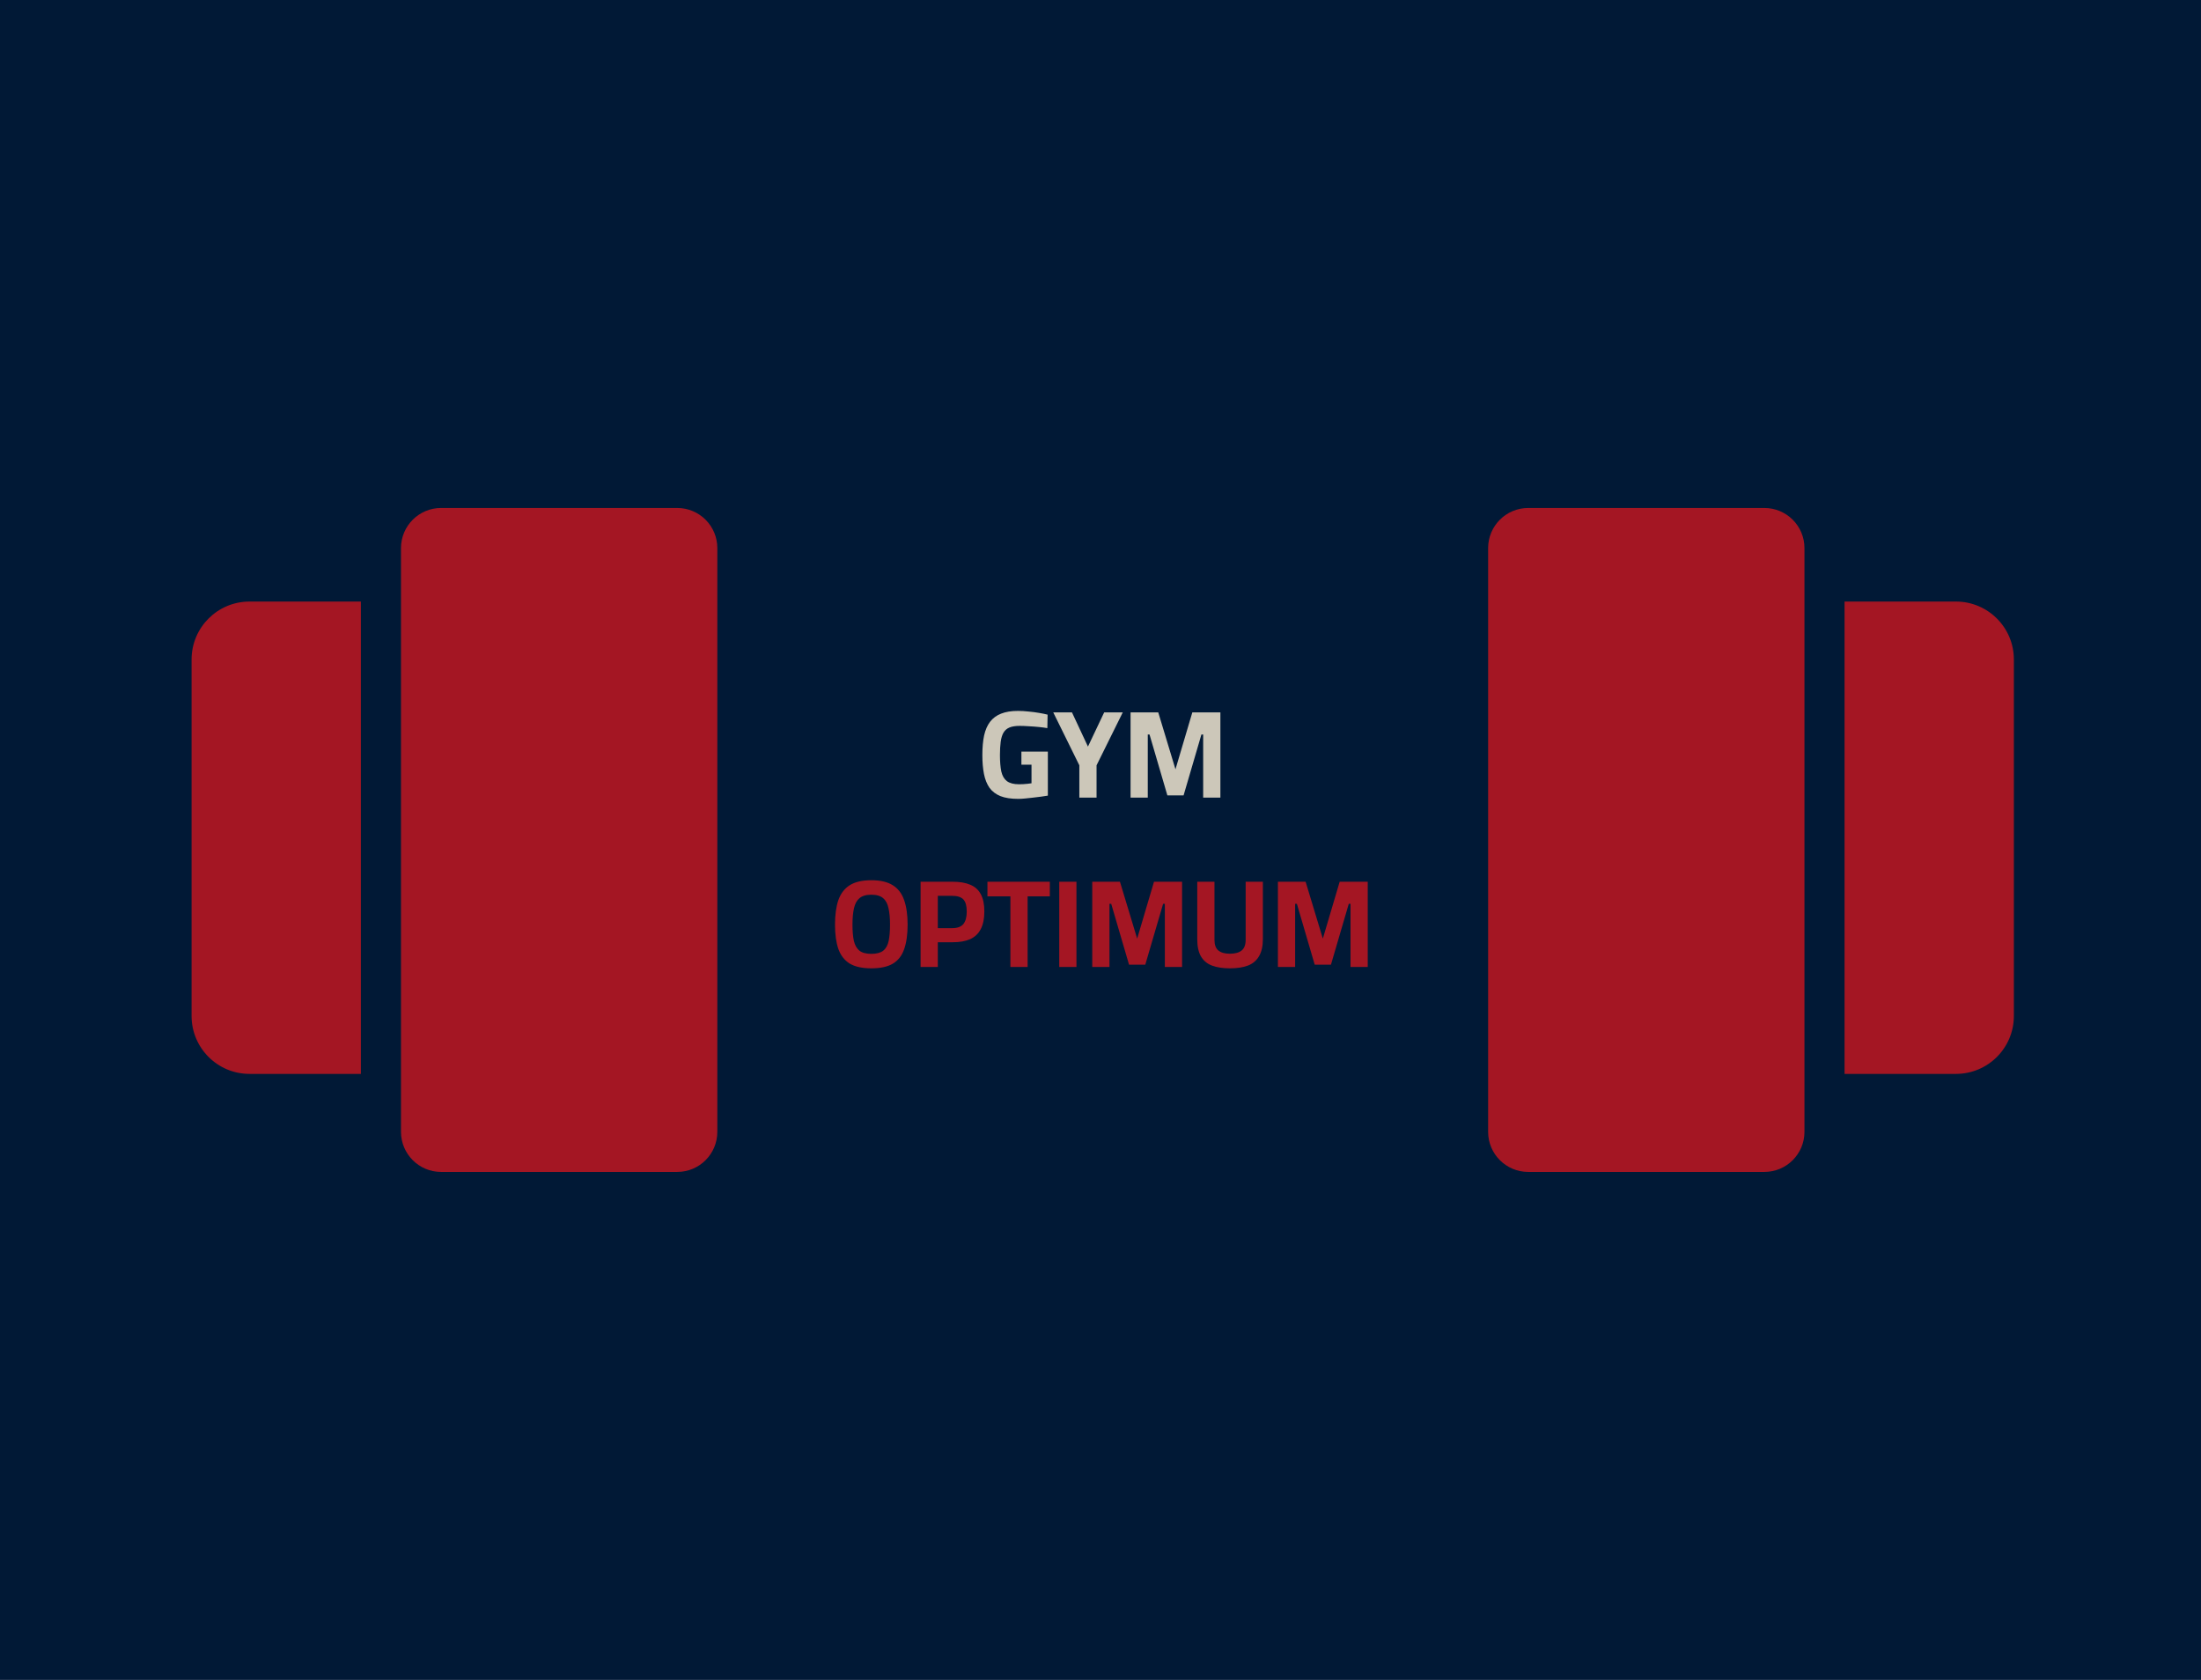
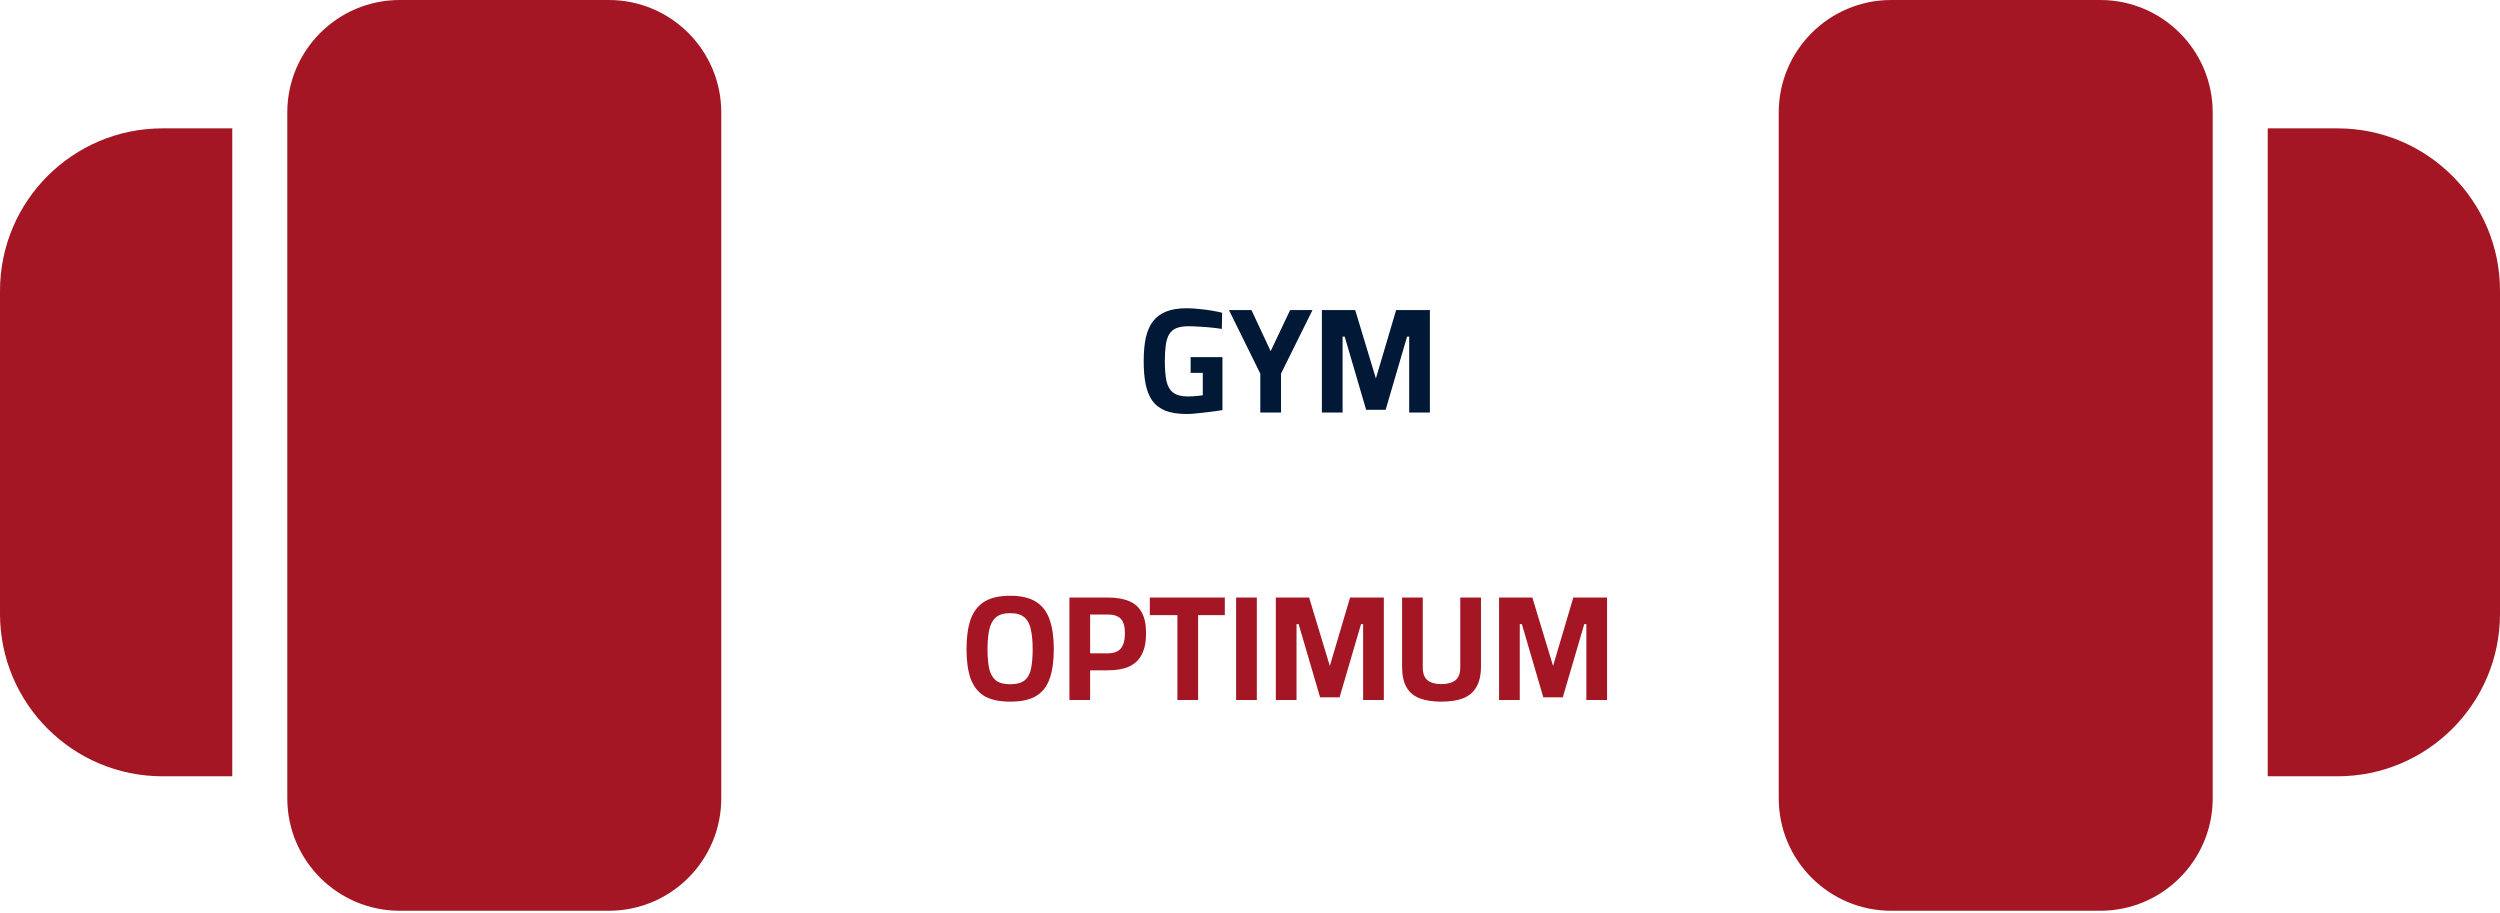
- <svg xmlns="http://www.w3.org/2000/svg" width="494" height="377" viewBox="0 0 494 377" fill="none">
-   <rect width="494" height="377" fill="#011936" />
-   <path d="M43 148C43 140.82 48.82 135 56 135H81V241H56C48.82 241 43 235.18 43 228V148Z" fill="#A41623" />
-   <rect x="90" y="114" width="71" height="149" rx="9" fill="#A41623" />
-   <path d="M452 148C452 140.82 446.18 135 439 135H414V241H439C446.18 241 452 235.18 452 228V148Z" fill="#A41623" />
-   <rect width="71" height="149" rx="9" transform="matrix(-1 0 0 1 405 114)" fill="#A41623" />
-   <path d="M228.52 179.28C226.915 179.28 225.589 179.075 224.544 178.664C223.499 178.235 222.677 177.609 222.08 176.788C221.501 175.948 221.091 174.921 220.848 173.708C220.605 172.476 220.484 171.057 220.484 169.452C220.484 167.753 220.615 166.288 220.876 165.056C221.156 163.805 221.604 162.779 222.22 161.976C222.855 161.155 223.676 160.548 224.684 160.156C225.711 159.745 226.971 159.54 228.464 159.54C229.229 159.54 230.023 159.587 230.844 159.68C231.684 159.755 232.477 159.857 233.224 159.988C233.989 160.119 234.624 160.249 235.128 160.38L235.072 163.404C234.549 163.311 233.915 163.227 233.168 163.152C232.44 163.077 231.693 163.021 230.928 162.984C230.163 162.928 229.472 162.9 228.856 162.9C227.923 162.9 227.157 163.021 226.56 163.264C225.981 163.507 225.533 163.899 225.216 164.44C224.917 164.963 224.712 165.644 224.6 166.484C224.488 167.305 224.432 168.295 224.432 169.452C224.432 170.927 224.535 172.159 224.74 173.148C224.964 174.119 225.384 174.837 226 175.304C226.635 175.771 227.54 176.004 228.716 176.004C229.015 176.004 229.332 175.995 229.668 175.976C230.023 175.957 230.359 175.929 230.676 175.892C231.012 175.855 231.292 175.817 231.516 175.78V171.608H229.248V168.668H235.184V178.552C234.773 178.608 234.279 178.683 233.7 178.776C233.121 178.851 232.515 178.925 231.88 179C231.264 179.075 230.657 179.14 230.06 179.196C229.481 179.252 228.968 179.28 228.52 179.28ZM242.251 179V171.748L236.399 159.876H240.599L244.183 167.548L247.823 159.876H251.995L246.115 171.748V179H242.251ZM253.748 179V159.876H259.964L263.828 172.644L267.608 159.876H273.908V179H270.044V164.832H269.652L265.648 178.496H262.008L258.004 164.832H257.612V179H253.748Z" fill="#CCC7B9" />
-   <path d="M195.56 217.308C193.525 217.308 191.91 216.953 190.716 216.244C189.54 215.516 188.69 214.424 188.168 212.968C187.664 211.512 187.412 209.692 187.412 207.508C187.412 205.305 187.664 203.467 188.168 201.992C188.69 200.517 189.54 199.407 190.716 198.66C191.91 197.913 193.525 197.54 195.56 197.54C197.594 197.54 199.2 197.913 200.376 198.66C201.57 199.407 202.42 200.517 202.924 201.992C203.446 203.467 203.708 205.305 203.708 207.508C203.708 209.729 203.446 211.568 202.924 213.024C202.42 214.48 201.57 215.563 200.376 216.272C199.2 216.963 197.594 217.308 195.56 217.308ZM195.56 214.06C196.736 214.06 197.622 213.827 198.22 213.36C198.836 212.875 199.246 212.147 199.452 211.176C199.657 210.187 199.76 208.964 199.76 207.508C199.76 206.052 199.648 204.829 199.424 203.84C199.218 202.832 198.817 202.076 198.22 201.572C197.622 201.049 196.736 200.788 195.56 200.788C194.402 200.788 193.516 201.049 192.9 201.572C192.302 202.076 191.892 202.832 191.668 203.84C191.444 204.829 191.332 206.052 191.332 207.508C191.332 208.945 191.434 210.149 191.64 211.12C191.864 212.091 192.274 212.828 192.872 213.332C193.488 213.817 194.384 214.06 195.56 214.06ZM206.621 217V197.876H213.817C215.404 197.876 216.72 198.1 217.765 198.548C218.811 198.977 219.595 199.677 220.117 200.648C220.659 201.619 220.929 202.916 220.929 204.54C220.929 206.164 220.659 207.489 220.117 208.516C219.595 209.524 218.811 210.271 217.765 210.756C216.72 211.223 215.404 211.456 213.817 211.456H210.485V217H206.621ZM210.485 208.292H213.705C214.881 208.292 215.721 207.984 216.225 207.368C216.729 206.733 216.981 205.8 216.981 204.568C216.981 203.299 216.729 202.393 216.225 201.852C215.721 201.311 214.881 201.04 213.705 201.04H210.485V208.292ZM226.778 217V201.152H221.626V197.876H235.626V201.152H230.642V217H226.778ZM237.739 217V197.876H241.603V217H237.739ZM245.149 217V197.876H251.365L255.229 210.644L259.009 197.876H265.309V217H261.445V202.832H261.053L257.049 216.496H253.409L249.405 202.832H249.013V217H245.149ZM276.024 217.308C274.456 217.308 273.122 217.103 272.02 216.692C270.938 216.281 270.116 215.6 269.556 214.648C268.996 213.677 268.716 212.389 268.716 210.784V197.876H272.58V210.924C272.58 212.025 272.87 212.819 273.448 213.304C274.046 213.789 274.904 214.032 276.024 214.032C277.2 214.032 278.087 213.789 278.684 213.304C279.282 212.819 279.58 212.025 279.58 210.924V197.876H283.444V210.728C283.444 212.333 283.155 213.621 282.576 214.592C282.016 215.563 281.186 216.263 280.084 216.692C279.002 217.103 277.648 217.308 276.024 217.308ZM286.821 217V197.876H293.037L296.901 210.644L300.681 197.876H306.981V217H303.117V202.832H302.725L298.721 216.496H295.081L291.077 202.832H290.685V217H286.821Z" fill="#A41623" />
+ <svg xmlns="http://www.w3.org/2000/svg" viewBox="0 0 200 73" fill="none">
+   <path d="M0 23.269C0 16.089 5.82 10.269 13 10.269H18.582V62.103H13C5.82 62.103 0 56.282 0 49.103V23.269Z" fill="#A41623" />
+   <rect x="22.983" width="34.719" height="72.861" rx="9" fill="#A41623" />
+   <path d="M200 23.269C200 16.089 194.18 10.269 187 10.269H181.418V62.103H187C194.18 62.103 200 56.282 200 49.103V23.269Z" fill="#A41623" />
+   <rect width="34.719" height="72.861" rx="9" transform="matrix(-1 0 0 1 177.017 0)" fill="#A41623" />
+   <path d="M94.939 33.12C94.251 33.12 93.683 33.032 93.235 32.856C92.787 32.672 92.435 32.404 92.179 32.052C91.931 31.692 91.755 31.252 91.651 30.732C91.547 30.204 91.495 29.596 91.495 28.908C91.495 28.18 91.551 27.552 91.663 27.024C91.783 26.488 91.975 26.048 92.239 25.704C92.511 25.352 92.863 25.092 93.295 24.924C93.735 24.748 94.275 24.66 94.915 24.66C95.243 24.66 95.583 24.68 95.935 24.72C96.295 24.752 96.635 24.796 96.955 24.852C97.283 24.908 97.555 24.964 97.771 25.02L97.747 26.316C97.523 26.276 97.251 26.24 96.931 26.208C96.619 26.176 96.299 26.152 95.971 26.136C95.643 26.112 95.347 26.1 95.083 26.1C94.683 26.1 94.355 26.152 94.099 26.256C93.851 26.36 93.659 26.528 93.523 26.76C93.395 26.984 93.307 27.276 93.259 27.636C93.211 27.988 93.187 28.412 93.187 28.908C93.187 29.54 93.231 30.068 93.319 30.492C93.415 30.908 93.595 31.216 93.859 31.416C94.131 31.616 94.519 31.716 95.023 31.716C95.151 31.716 95.287 31.712 95.431 31.704C95.583 31.696 95.727 31.684 95.863 31.668C96.007 31.652 96.127 31.636 96.223 31.62V29.832H95.251V28.572H97.795V32.808C97.619 32.832 97.407 32.864 97.159 32.904C96.911 32.936 96.651 32.968 96.379 33C96.115 33.032 95.855 33.06 95.599 33.084C95.351 33.108 95.131 33.12 94.939 33.12ZM100.824 33V29.892L98.316 24.804H100.116L101.652 28.092L103.212 24.804H105L102.48 29.892V33H100.824ZM105.751 33V24.804H108.415L110.071 30.276L111.691 24.804H114.391V33H112.735V26.928H112.567L110.851 32.784H109.291L107.575 26.928H107.407V33H105.751Z" fill="#011936" />
+   <path d="M80.813 56.132C79.941 56.132 79.249 55.98 78.737 55.676C78.233 55.364 77.869 54.896 77.645 54.272C77.429 53.648 77.321 52.868 77.321 51.932C77.321 50.988 77.429 50.2 77.645 49.568C77.869 48.936 78.233 48.46 78.737 48.14C79.249 47.82 79.941 47.66 80.813 47.66C81.685 47.66 82.373 47.82 82.877 48.14C83.389 48.46 83.753 48.936 83.969 49.568C84.193 50.2 84.305 50.988 84.305 51.932C84.305 52.884 84.193 53.672 83.969 54.296C83.753 54.92 83.389 55.384 82.877 55.688C82.373 55.984 81.685 56.132 80.813 56.132ZM80.813 54.74C81.317 54.74 81.697 54.64 81.953 54.44C82.217 54.232 82.393 53.92 82.481 53.504C82.569 53.08 82.613 52.556 82.613 51.932C82.613 51.308 82.565 50.784 82.469 50.36C82.381 49.928 82.209 49.604 81.953 49.388C81.697 49.164 81.317 49.052 80.813 49.052C80.317 49.052 79.937 49.164 79.673 49.388C79.417 49.604 79.241 49.928 79.145 50.36C79.049 50.784 79.001 51.308 79.001 51.932C79.001 52.548 79.045 53.064 79.133 53.48C79.229 53.896 79.405 54.212 79.661 54.428C79.925 54.636 80.309 54.74 80.813 54.74ZM85.554 56V47.804H88.638C89.318 47.804 89.882 47.9 90.33 48.092C90.778 48.276 91.114 48.576 91.338 48.992C91.57 49.408 91.686 49.964 91.686 50.66C91.686 51.356 91.57 51.924 91.338 52.364C91.114 52.796 90.778 53.116 90.33 53.324C89.882 53.524 89.318 53.624 88.638 53.624H87.21V56H85.554ZM87.21 52.268H88.59C89.094 52.268 89.454 52.136 89.67 51.872C89.886 51.6 89.994 51.2 89.994 50.672C89.994 50.128 89.886 49.74 89.67 49.508C89.454 49.276 89.094 49.16 88.59 49.16H87.21V52.268ZM94.193 56V49.208H91.985V47.804H97.985V49.208H95.849V56H94.193ZM98.89 56V47.804H100.546V56H98.89ZM102.066 56V47.804H104.73L106.386 53.276L108.006 47.804H110.706V56H109.05V49.928H108.882L107.166 55.784H105.606L103.89 49.928H103.722V56H102.066ZM115.298 56.132C114.626 56.132 114.054 56.044 113.582 55.868C113.118 55.692 112.766 55.4 112.526 54.992C112.286 54.576 112.166 54.024 112.166 53.336V47.804H113.822V53.396C113.822 53.868 113.946 54.208 114.194 54.416C114.45 54.624 114.818 54.728 115.298 54.728C115.802 54.728 116.182 54.624 116.438 54.416C116.694 54.208 116.822 53.868 116.822 53.396V47.804H118.478V53.312C118.478 54 118.354 54.552 118.106 54.968C117.866 55.384 117.51 55.684 117.038 55.868C116.574 56.044 115.994 56.132 115.298 56.132ZM119.925 56V47.804H122.589L124.245 53.276L125.865 47.804H128.565V56H126.909V49.928H126.741L125.025 55.784H123.465L121.749 49.928H121.581V56H119.925Z" fill="#A41623" />
</svg>
